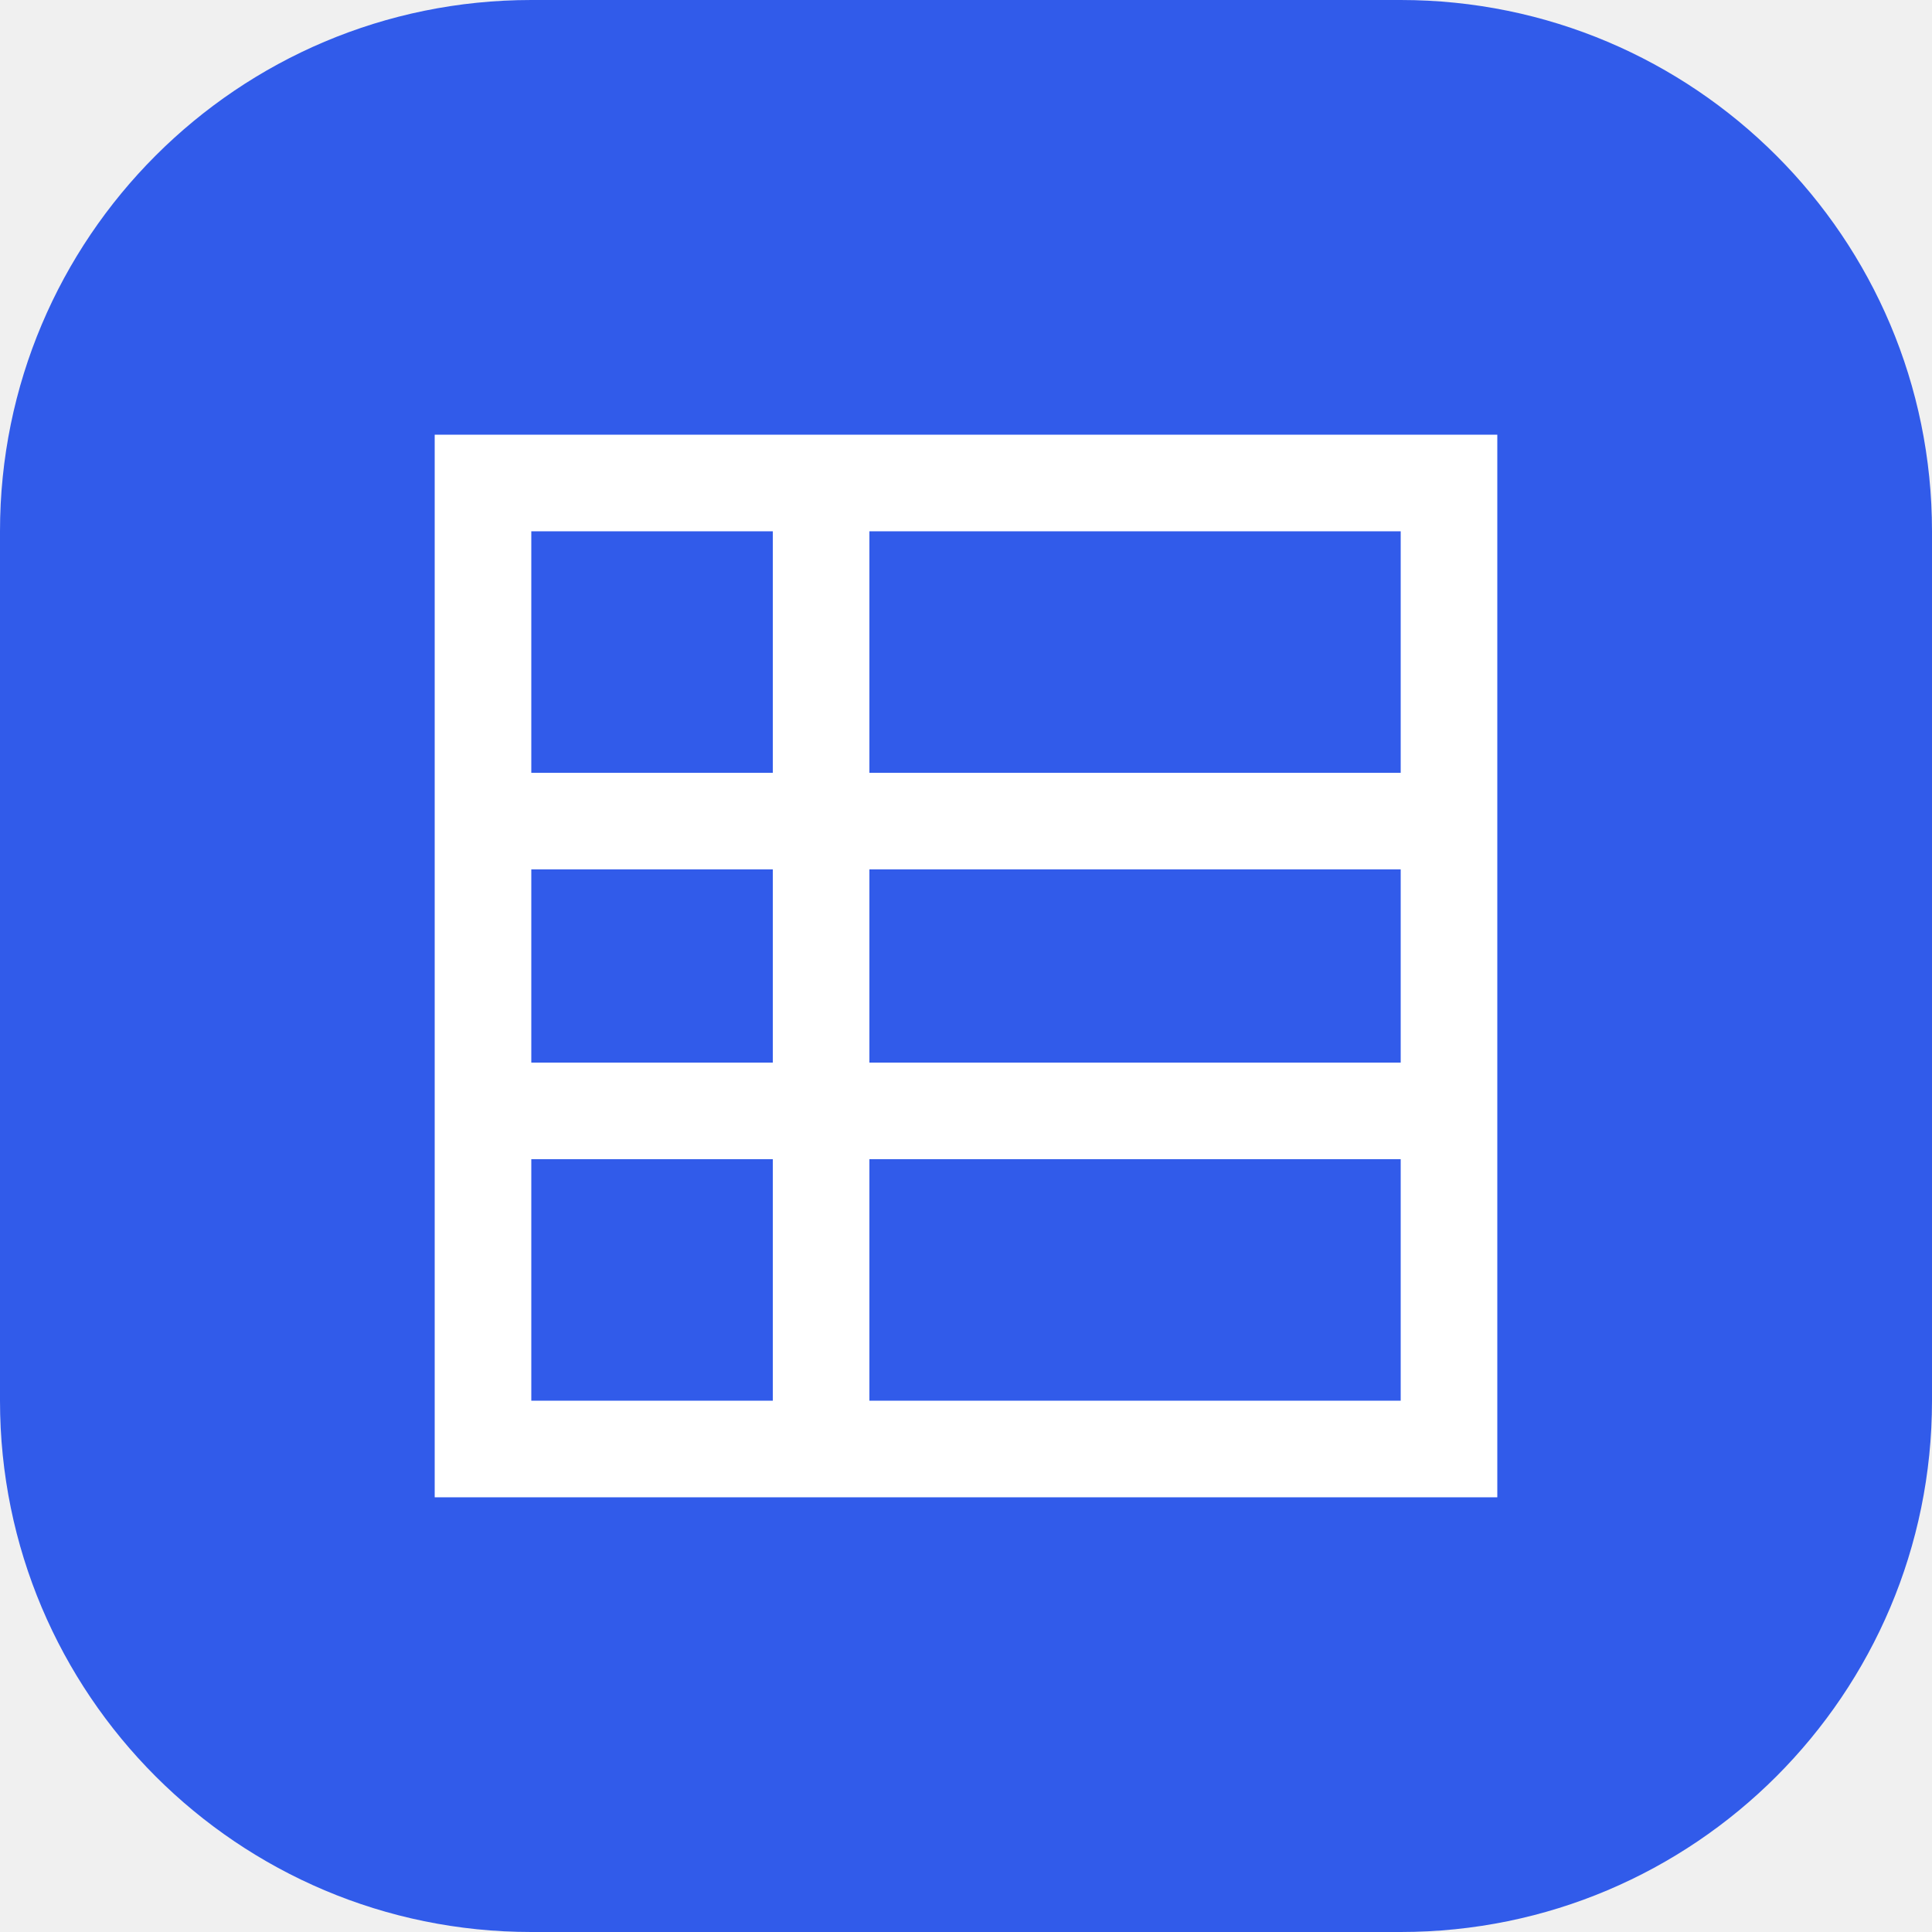
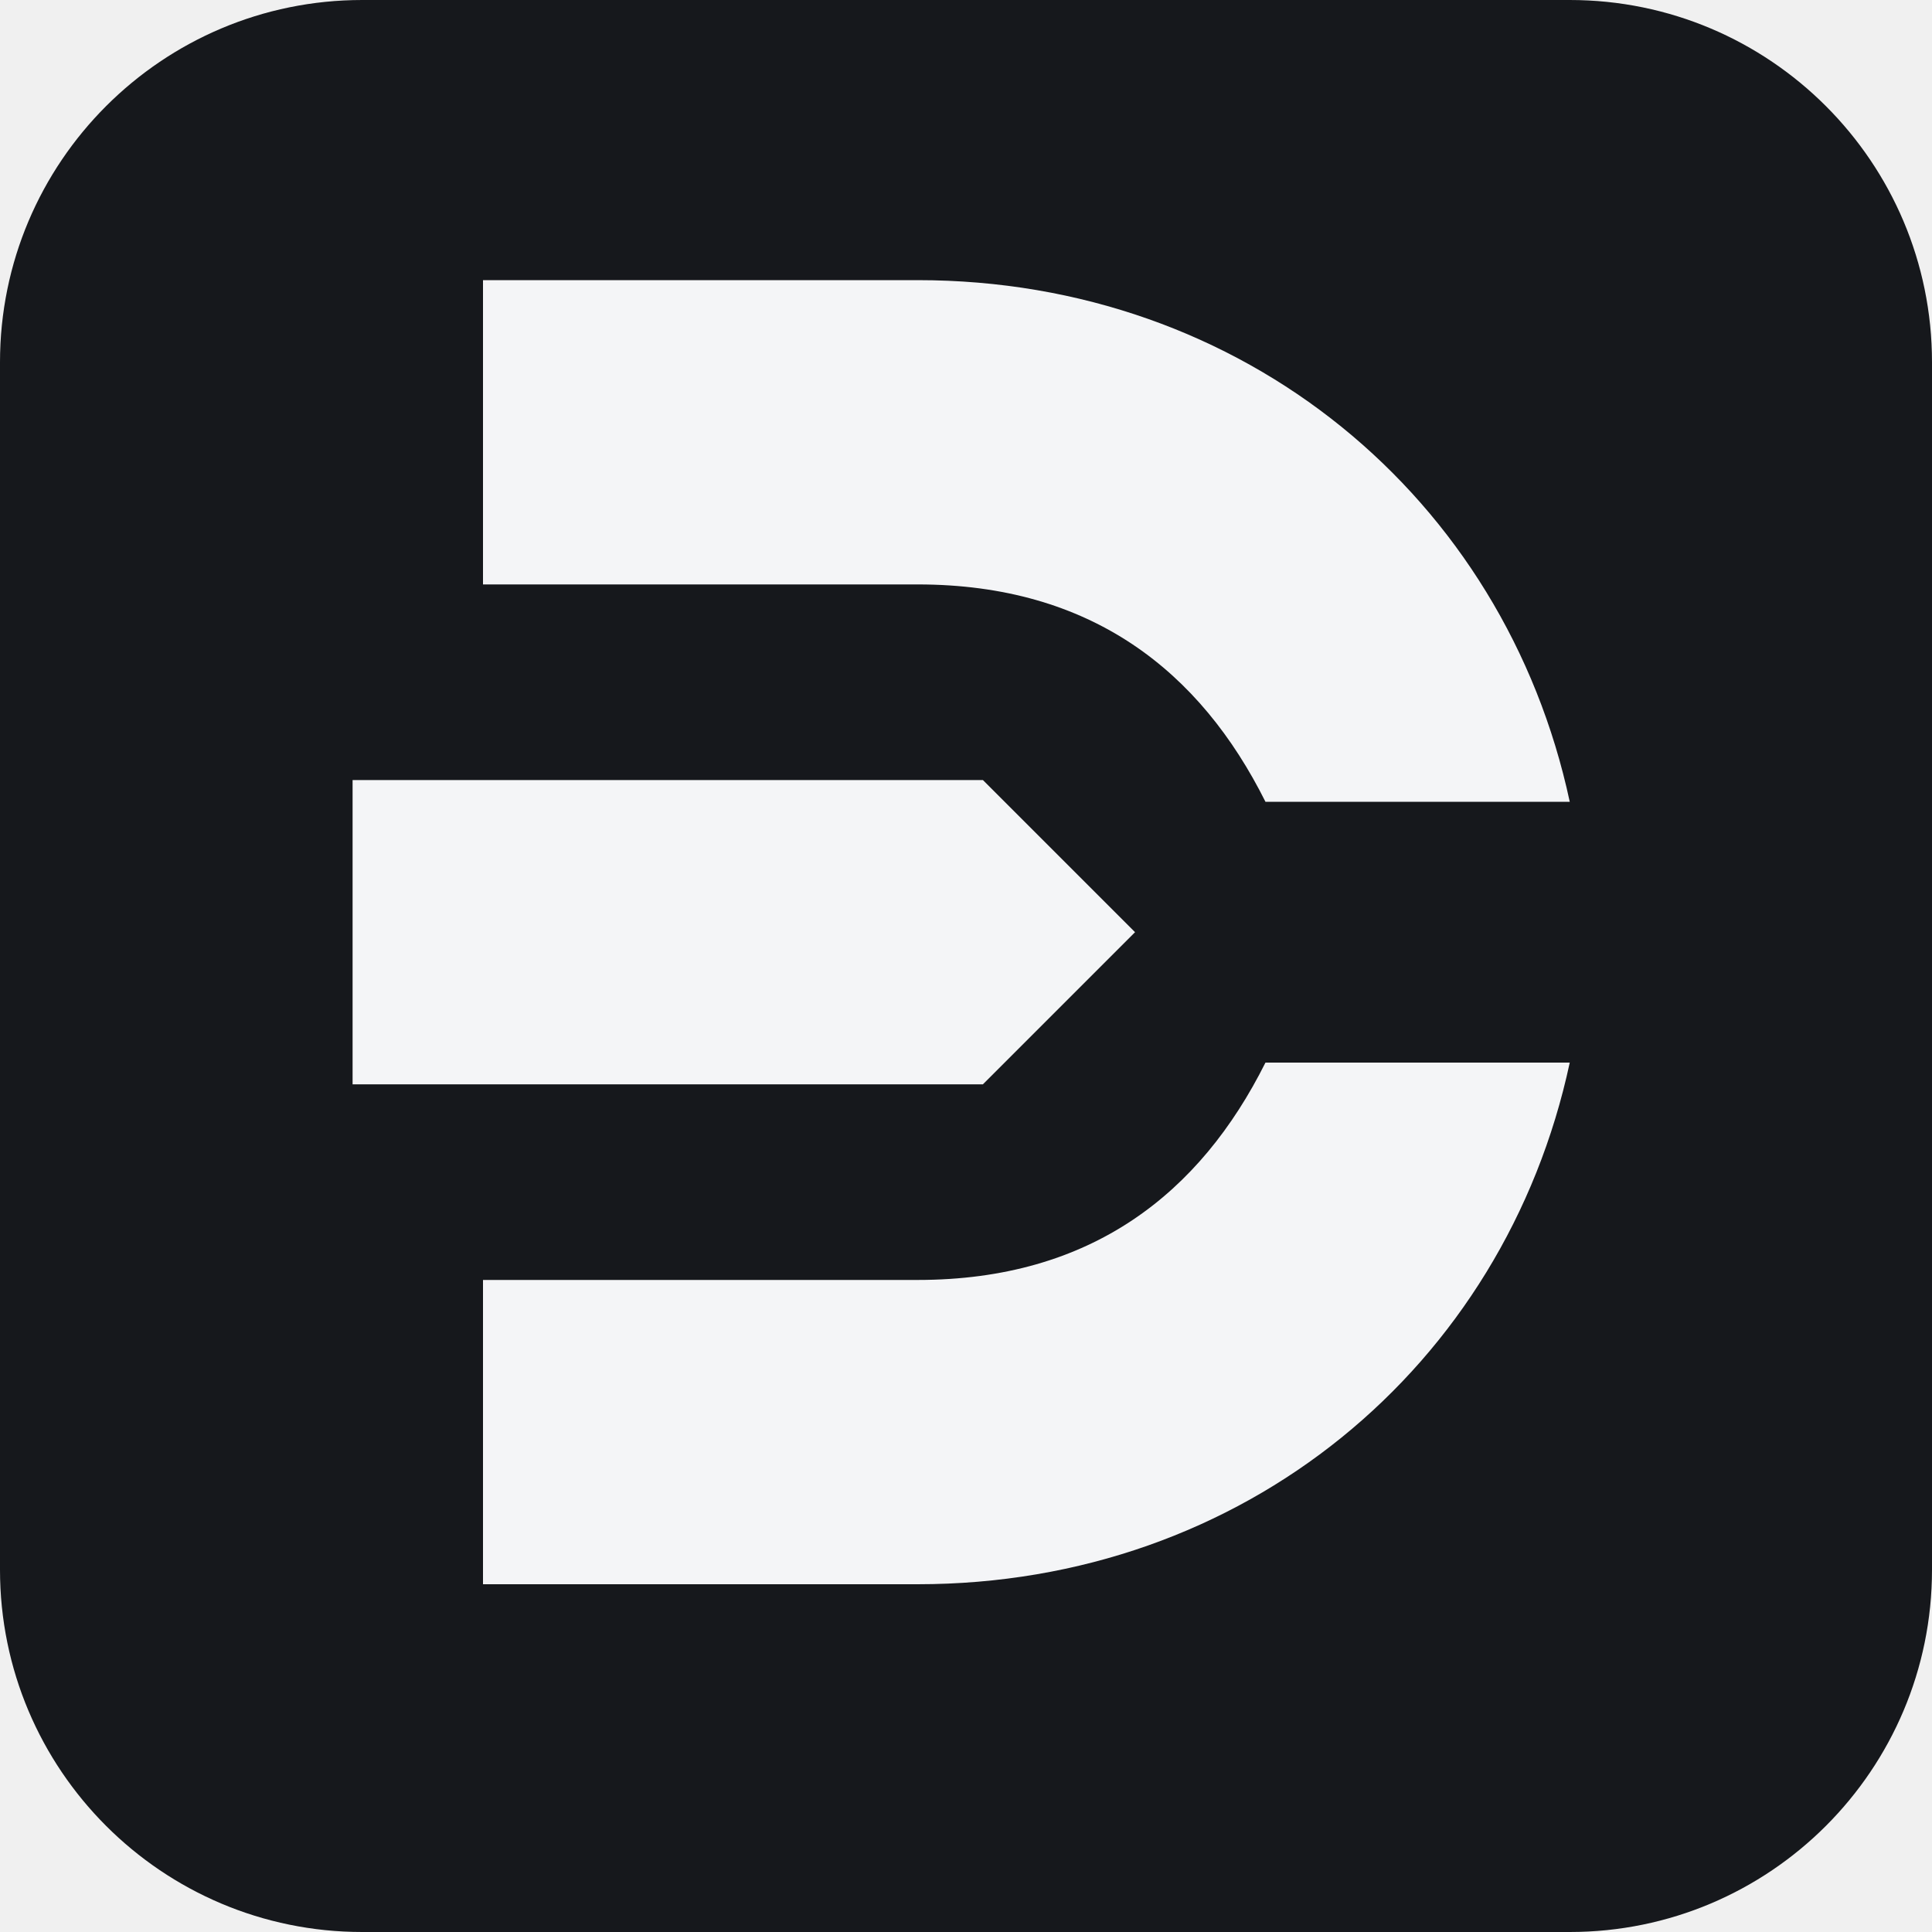
- <svg xmlns="http://www.w3.org/2000/svg" viewBox="0 0 40 40">
-   <rect width="40" height="40" rx="11" fill="#315bea" />
-   <path d="M10 10h20v20H10zm0 7h20m-20 6h20m-13-13v20" fill="none" stroke="white" stroke-width="2" />
+ <svg xmlns="http://www.w3.org/2000/svg" viewBox="0 0 80 80">
+   <rect width="80" height="80" rx="15" fill="#16181c" />
+   <g transform="translate(11 8) scale(.9)">
+     <path d="M10 4H30C45 4 57 14 60 28H46C43 22 38 18 30 18H10Z" fill="#f4f5f7" />
+     <path d="M10 50H30C38 50 43 46 46 40H60C57 54 45 64 30 64H10Z" fill="#f4f5f7" />
+     <path d="M4 27H33L40 34L33 41H4Z" fill="#f4f5f7" />
+   </g>
</svg>
